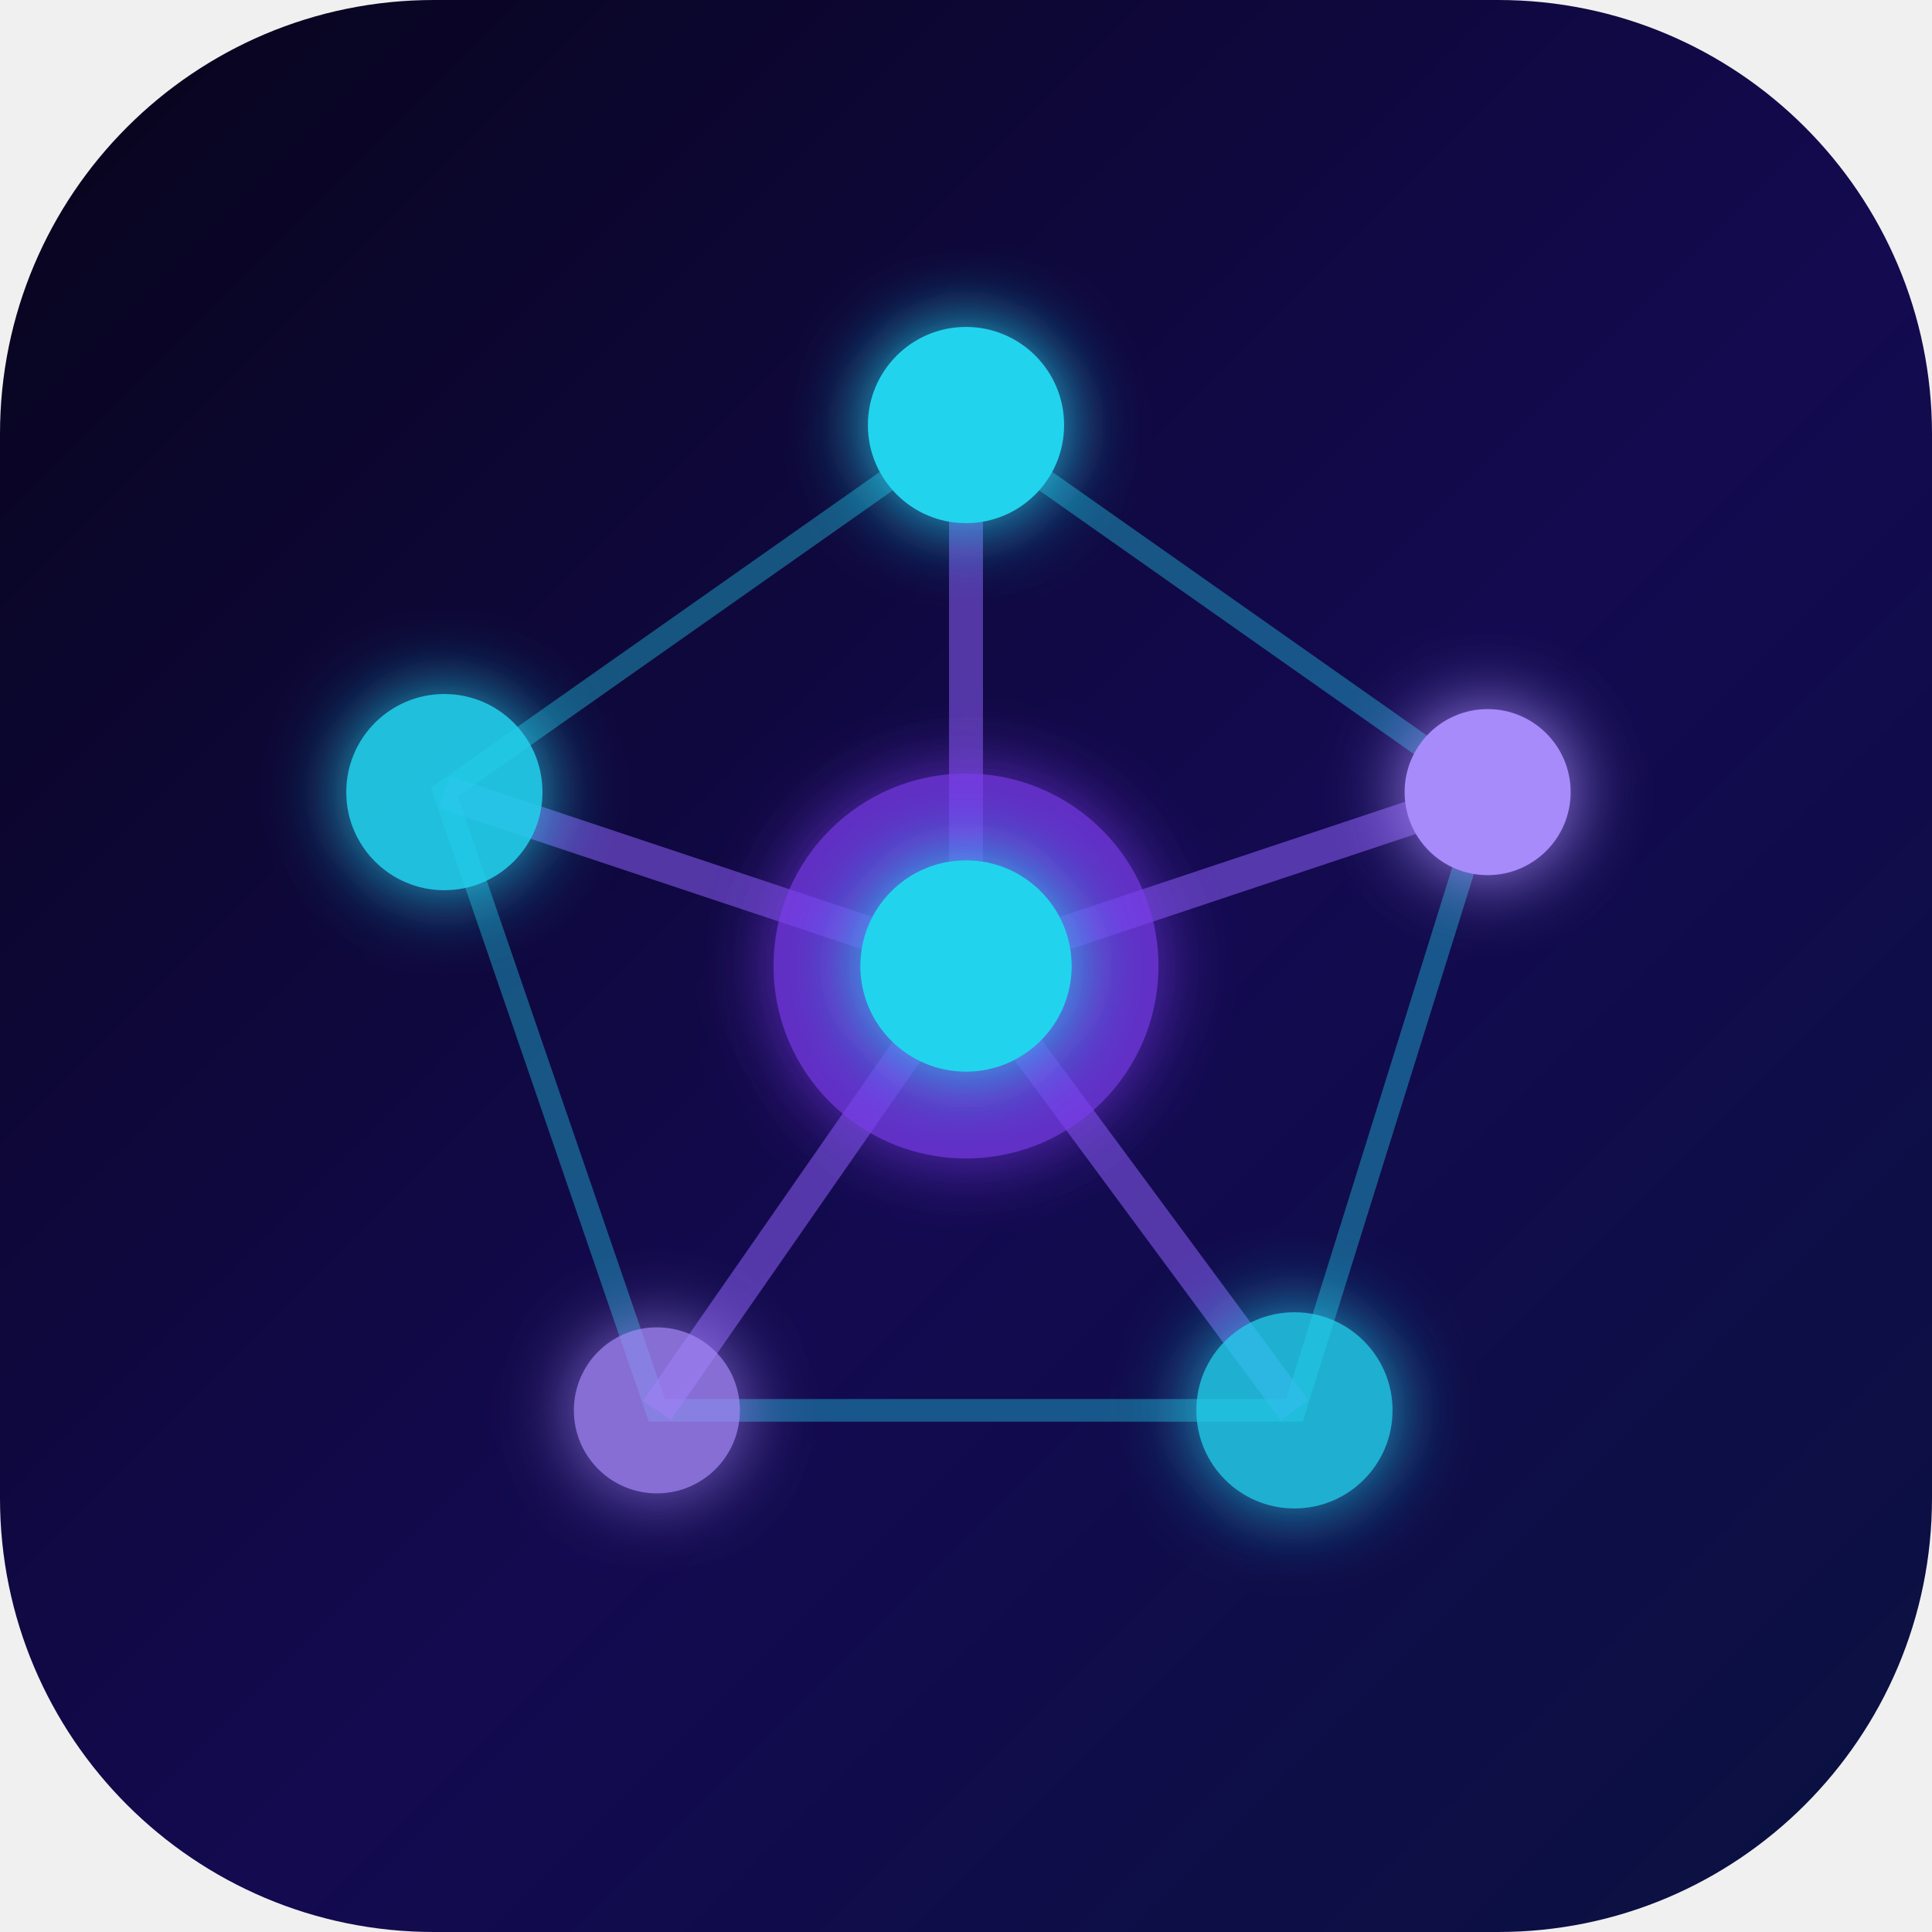
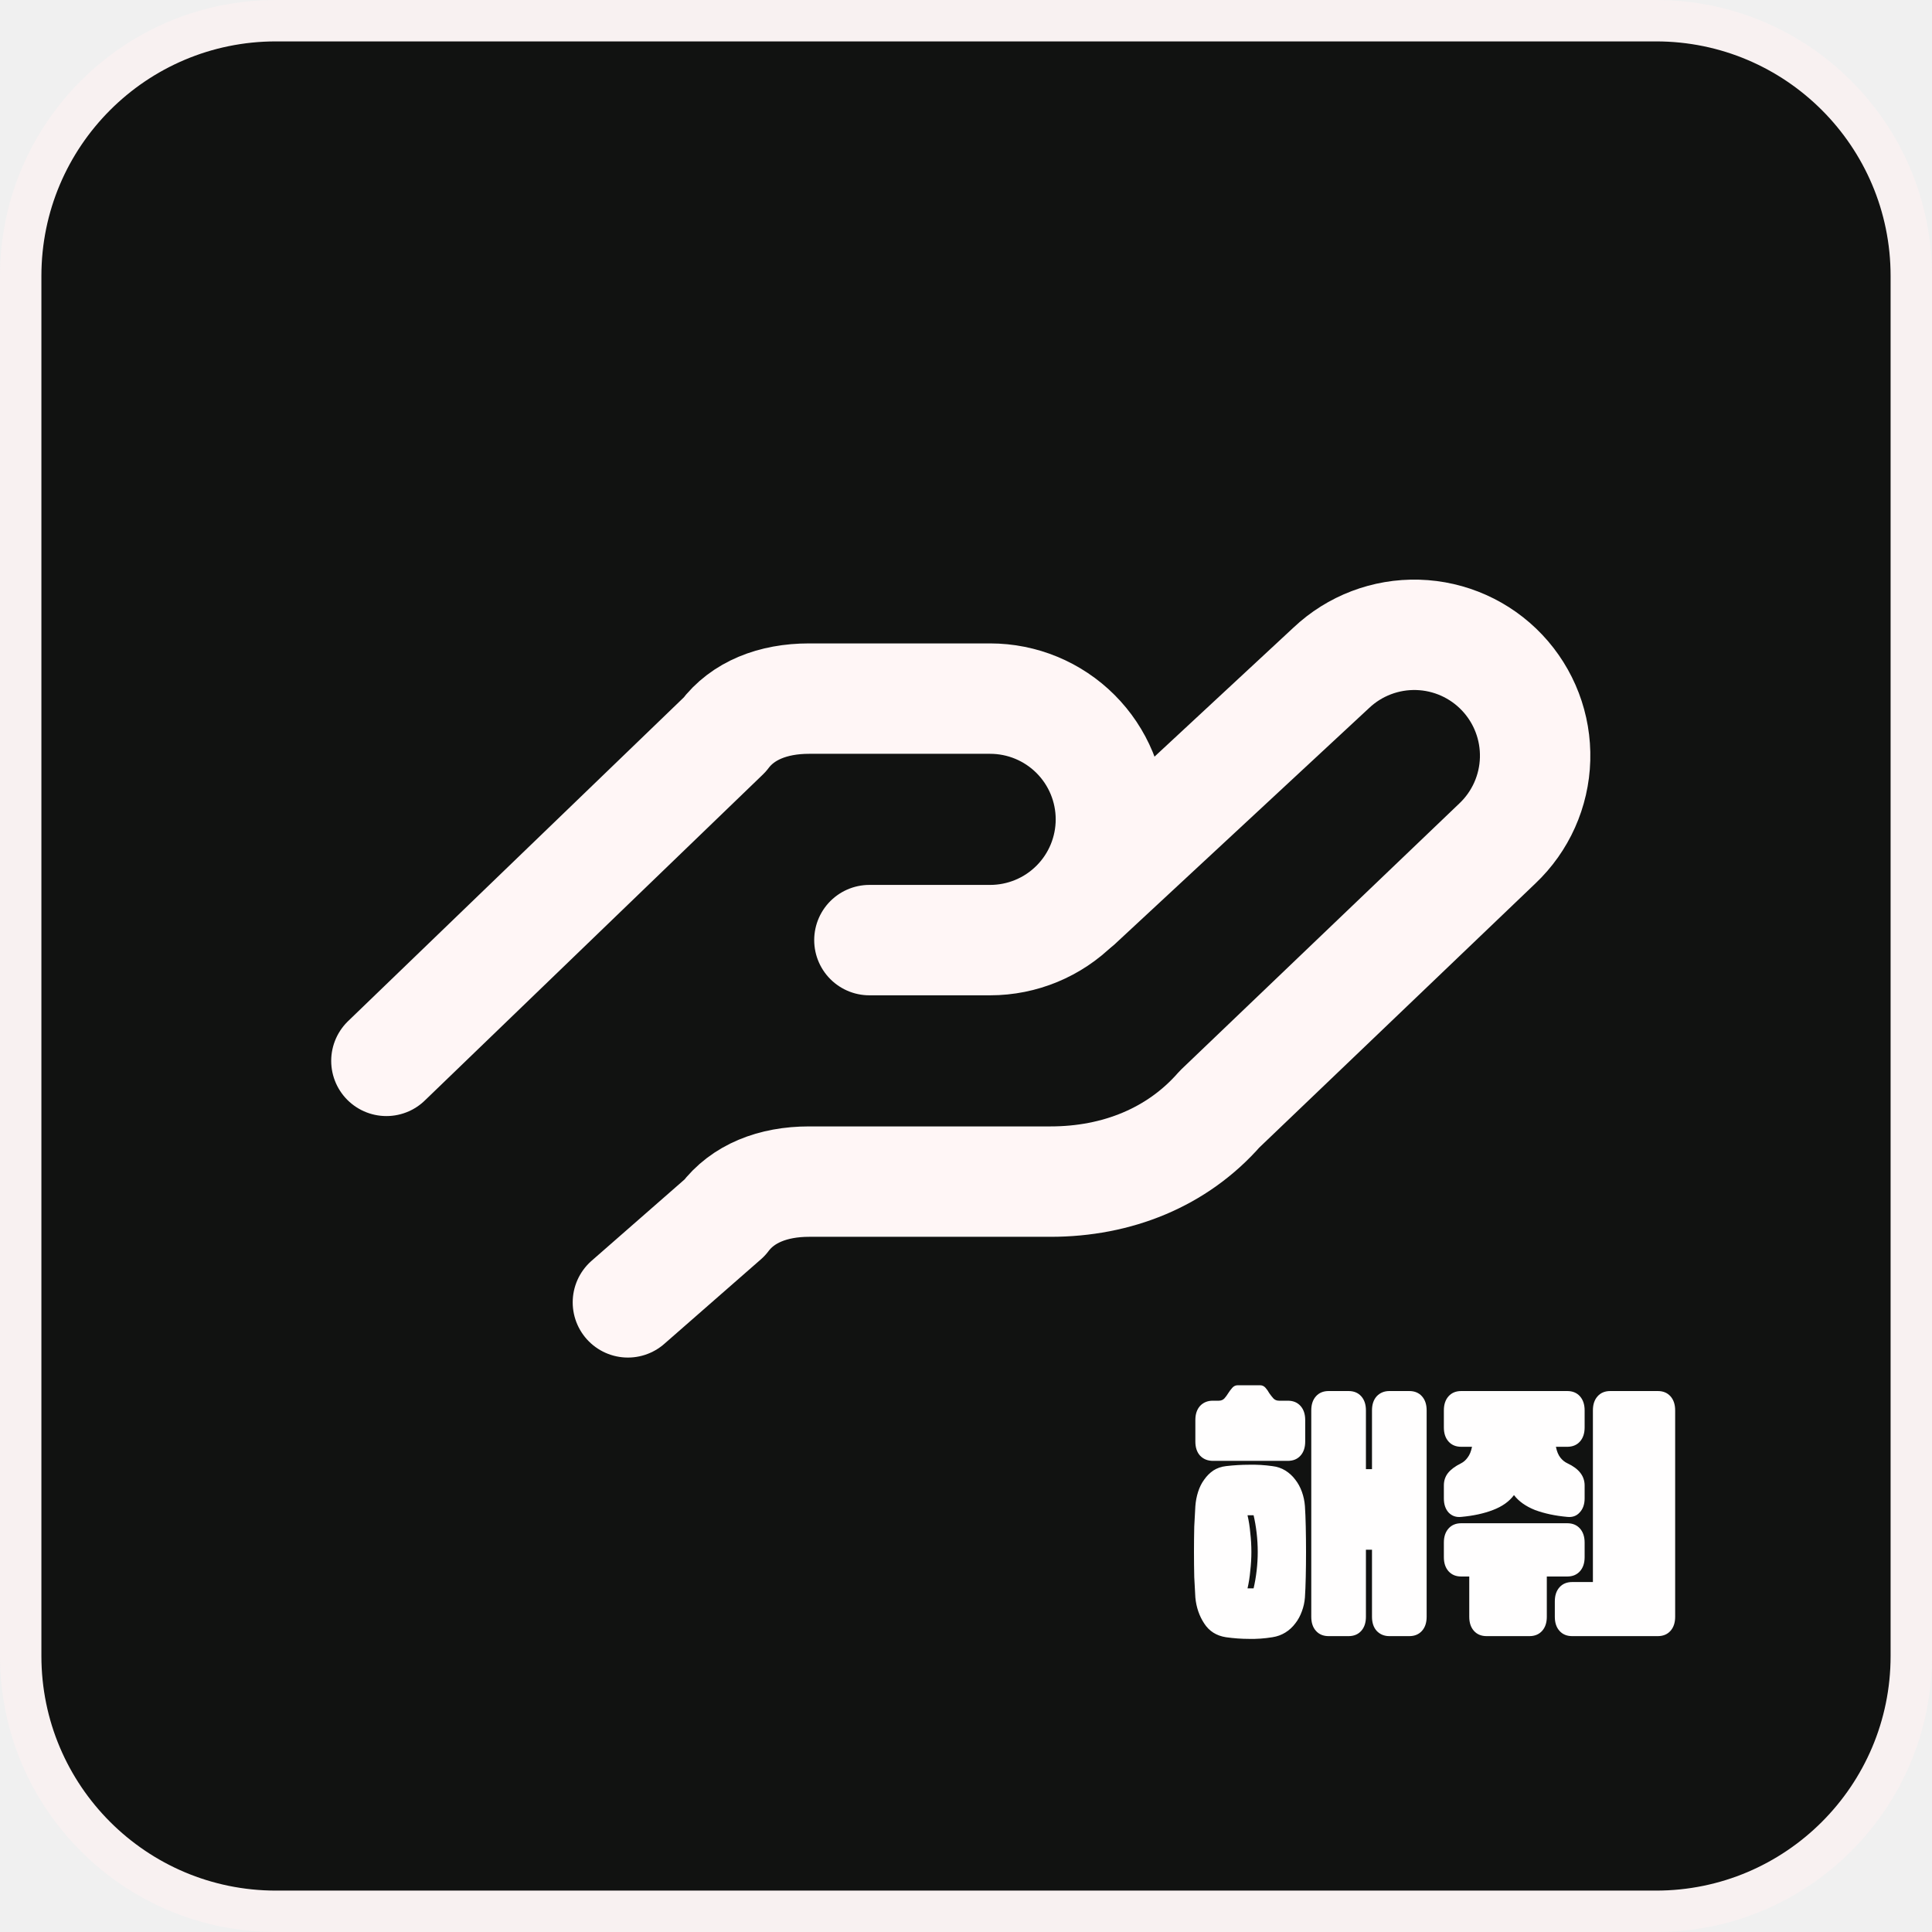
- <svg xmlns="http://www.w3.org/2000/svg" width="512" height="512" viewBox="0 0 512 512">
+ <svg xmlns="http://www.w3.org/2000/svg" width="140" height="140" viewBox="0 0 140 140" fill="none">
+   <path d="M20 1.5H120C130.217 1.5 138.5 9.783 138.5 20V120C138.5 130.217 130.217 138.5 120 138.5H20C9.783 138.5 1.5 130.217 1.5 120V20C1.5 9.783 9.783 1.5 20 1.5Z" fill="#111211" stroke="#F8F1F1" stroke-width="3" />
+   <g clip-path="url(#clip0_44_33)">
+     <path d="M63 68.124H71.75C74.071 68.124 76.296 67.202 77.937 65.561C79.578 63.92 80.5 61.695 80.5 59.374C80.5 57.053 79.578 54.828 77.937 53.187C76.296 51.546 74.071 50.624 71.75 50.624H58.625C56 50.624 53.812 51.499 52.5 53.249L28 76.874" stroke="#FFF6F6" stroke-width="8" stroke-linecap="round" stroke-linejoin="round" />
+     <path d="M45.5 94.374L52.5 88.249C53.812 86.499 56 85.624 58.625 85.624H76.125C80.938 85.624 85.312 83.874 88.375 80.374L108.5 61.124C110.188 59.529 111.174 57.328 111.239 55.006C111.305 52.684 110.445 50.431 108.85 48.743C107.255 47.054 105.054 46.069 102.732 46.004C100.41 45.938 98.157 46.797 96.469 48.393L78.094 65.455" stroke="#FFF6F6" stroke-width="8" stroke-linecap="round" stroke-linejoin="round" />
+     <path d="M103.38 117.16C103.38 117.587 103.267 117.927 103.04 118.18C102.813 118.433 102.507 118.56 102.12 118.56H100.68C100.307 118.56 100 118.433 99.76 118.18C99.533 117.927 99.42 117.587 99.42 117.16V112.3H98.98V117.16C98.98 117.587 98.867 117.927 98.64 118.18C98.413 118.433 98.107 118.56 97.72 118.56H96.28C95.893 118.56 95.587 118.433 95.36 118.18C95.133 117.927 95.02 117.587 95.02 117.16V102.2C95.02 101.773 95.133 101.433 95.36 101.18C95.587 100.927 95.893 100.8 96.28 100.8H97.72C98.107 100.8 98.413 100.927 98.64 101.18C98.867 101.433 98.98 101.773 98.98 102.2V106.46H99.42V102.2C99.42 101.773 99.533 101.433 99.76 101.18C100 100.927 100.307 100.8 100.68 100.8H102.12C102.507 100.8 102.813 100.927 103.04 101.18C103.267 101.433 103.38 101.773 103.38 102.2V117.16ZM93.32 101.5C93.707 101.5 94.013 101.627 94.24 101.88C94.467 102.133 94.58 102.473 94.58 102.9V104.46C94.58 104.887 94.467 105.227 94.24 105.48C94.013 105.733 93.707 105.86 93.32 105.86H87.9C87.513 105.86 87.2 105.733 86.96 105.48C86.733 105.227 86.62 104.887 86.62 104.46V102.9C86.62 102.473 86.733 102.133 86.96 101.88C87.2 101.627 87.507 101.5 87.88 101.5H88.32C88.48 101.5 88.613 101.447 88.72 101.34C88.827 101.22 88.92 101.093 89 100.96C89.093 100.813 89.193 100.68 89.3 100.56C89.407 100.44 89.54 100.38 89.7 100.38H91.3C91.46 100.38 91.593 100.44 91.7 100.56C91.807 100.68 91.9 100.813 91.98 100.96C92.073 101.093 92.173 101.22 92.28 101.34C92.387 101.447 92.52 101.5 92.68 101.5H93.32ZM88.84 118.64C88.147 118.533 87.62 118.2 87.26 117.64C86.9 117.093 86.687 116.467 86.62 115.76C86.593 115.36 86.567 114.867 86.54 114.28C86.527 113.693 86.52 113.087 86.52 112.46C86.52 111.82 86.527 111.207 86.54 110.62C86.567 110.033 86.593 109.54 86.62 109.14C86.647 108.78 86.713 108.433 86.82 108.1C86.927 107.767 87.073 107.473 87.26 107.22C87.447 106.953 87.667 106.733 87.92 106.56C88.187 106.387 88.493 106.28 88.84 106.24C89.427 106.173 89.987 106.14 90.52 106.14C91.067 106.127 91.627 106.16 92.2 106.24C92.547 106.28 92.86 106.387 93.14 106.56C93.42 106.733 93.66 106.953 93.86 107.22C94.06 107.473 94.22 107.767 94.34 108.1C94.46 108.433 94.533 108.78 94.56 109.14C94.587 109.54 94.607 110.033 94.62 110.62C94.633 111.207 94.64 111.82 94.64 112.46C94.64 113.087 94.633 113.693 94.62 114.28C94.607 114.867 94.587 115.36 94.56 115.76C94.533 116.107 94.46 116.44 94.34 116.76C94.22 117.093 94.06 117.387 93.86 117.64C93.66 117.907 93.42 118.127 93.14 118.3C92.86 118.473 92.547 118.587 92.2 118.64C91.627 118.733 91.067 118.773 90.52 118.76C89.973 118.76 89.413 118.72 88.84 118.64ZM90.84 115.1C90.933 114.7 91.007 114.273 91.06 113.82C91.113 113.367 91.14 112.913 91.14 112.46C91.14 111.993 91.113 111.533 91.06 111.08C91.007 110.627 90.933 110.2 90.84 109.8H90.4C90.493 110.2 90.56 110.627 90.6 111.08C90.653 111.533 90.68 111.993 90.68 112.46C90.68 112.913 90.653 113.367 90.6 113.82C90.56 114.273 90.493 114.7 90.4 115.1H90.84ZM121.388 117.16C121.388 117.587 121.274 117.927 121.048 118.18C120.821 118.433 120.514 118.56 120.128 118.56H113.928C113.541 118.56 113.234 118.433 113.008 118.18C112.781 117.927 112.668 117.587 112.668 117.16V116.04C112.668 115.613 112.781 115.273 113.008 115.02C113.234 114.767 113.541 114.64 113.928 114.64H115.428V102.2C115.428 101.773 115.541 101.433 115.768 101.18C115.994 100.927 116.301 100.8 116.688 100.8H120.128C120.514 100.8 120.821 100.927 121.048 101.18C121.274 101.433 121.388 101.773 121.388 102.2V117.16ZM114.828 108.58C114.828 109.007 114.708 109.347 114.468 109.6C114.241 109.853 113.941 109.96 113.568 109.92C112.688 109.84 111.908 109.673 111.228 109.42C110.561 109.153 110.054 108.793 109.708 108.34C109.361 108.807 108.854 109.167 108.188 109.42C107.534 109.673 106.768 109.84 105.888 109.92C105.514 109.96 105.208 109.853 104.968 109.6C104.741 109.347 104.628 109.007 104.628 108.58V107.64C104.628 107.293 104.728 106.993 104.928 106.74C105.128 106.487 105.441 106.253 105.868 106.04C106.054 105.947 106.214 105.807 106.348 105.62C106.494 105.433 106.601 105.173 106.668 104.84H105.888C105.501 104.84 105.194 104.713 104.968 104.46C104.741 104.207 104.628 103.867 104.628 103.44V102.2C104.628 101.773 104.741 101.433 104.968 101.18C105.194 100.927 105.501 100.8 105.888 100.8H113.568C113.954 100.8 114.261 100.927 114.488 101.18C114.714 101.433 114.828 101.773 114.828 102.2V103.44C114.828 103.867 114.714 104.207 114.488 104.46C114.261 104.713 113.954 104.84 113.568 104.84H112.748C112.814 105.173 112.921 105.433 113.068 105.62C113.214 105.807 113.388 105.947 113.588 106.04C114.414 106.427 114.828 106.96 114.828 107.64V108.58ZM112.088 117.16C112.088 117.587 111.974 117.927 111.748 118.18C111.521 118.433 111.214 118.56 110.828 118.56H107.728C107.341 118.56 107.034 118.433 106.808 118.18C106.581 117.927 106.468 117.587 106.468 117.16V114.24H105.888C105.501 114.24 105.194 114.113 104.968 113.86C104.741 113.607 104.628 113.267 104.628 112.84V111.78C104.628 111.353 104.741 111.013 104.968 110.76C105.194 110.507 105.501 110.38 105.888 110.38H113.568C113.954 110.38 114.261 110.507 114.488 110.76C114.714 111.013 114.828 111.353 114.828 111.78V112.84C114.828 113.267 114.714 113.607 114.488 113.86C114.261 114.113 113.954 114.24 113.568 114.24H112.088V117.16Z" fill="#FFFEFE" />
+   </g>
  <defs>
-     <linearGradient id="bg" x1="0" y1="0" x2="1" y2="1">
-       <stop offset="0%" stop-color="#07041a" />
-       <stop offset="55%" stop-color="#130a50" />
-       <stop offset="100%" stop-color="#0a1140" />
-     </linearGradient>
-     <filter id="glow" x="-100%" y="-100%" width="300%" height="300%">
-       <feGaussianBlur stdDeviation="10" result="b" />
-       <feMerge>
-         <feMergeNode in="b" />
-         <feMergeNode in="SourceGraphic" />
-       </feMerge>
-     </filter>
+     <clipPath id="clip0_44_33">
+       <rect width="105" height="105" fill="white" transform="translate(17 17)" />
+     </clipPath>
  </defs>
-   <rect width="512" height="512" rx="115" fill="url(#bg)" />
-   <polygon points="256,112.64 394.24,209.92 343.04,373.76 174.08,373.76 117.76,209.92" fill="none" stroke="#22d3ee" stroke-width="6" opacity="0.38" />
-   <line x1="256" y1="256" x2="256" y2="112.64" stroke="#8b5cf6" stroke-width="9" opacity="0.55" />
-   <line x1="256" y1="256" x2="394.24" y2="209.92" stroke="#8b5cf6" stroke-width="9" opacity="0.55" />
-   <line x1="256" y1="256" x2="343.04" y2="373.76" stroke="#8b5cf6" stroke-width="9" opacity="0.55" />
-   <line x1="256" y1="256" x2="174.08" y2="373.76" stroke="#8b5cf6" stroke-width="9" opacity="0.55" />
-   <line x1="256" y1="256" x2="117.76" y2="209.92" stroke="#8b5cf6" stroke-width="9" opacity="0.55" />
-   <circle cx="256" cy="112.64" r="26" fill="#22d3ee" filter="url(#glow)" />
-   <circle cx="394.24" cy="209.92" r="22" fill="#a78bfa" filter="url(#glow)" />
-   <circle cx="343.04" cy="373.76" r="26" fill="#22d3ee" filter="url(#glow)" opacity="0.82" />
-   <circle cx="174.08" cy="373.76" r="22" fill="#a78bfa" filter="url(#glow)" opacity="0.78" />
-   <circle cx="117.76" cy="209.92" r="26" fill="#22d3ee" filter="url(#glow)" opacity="0.9" />
-   <circle cx="256" cy="256" r="51" fill="#7c3aed" filter="url(#glow)" opacity="0.75" />
-   <circle cx="256" cy="256" r="28" fill="#22d3ee" filter="url(#glow)" />
</svg>
